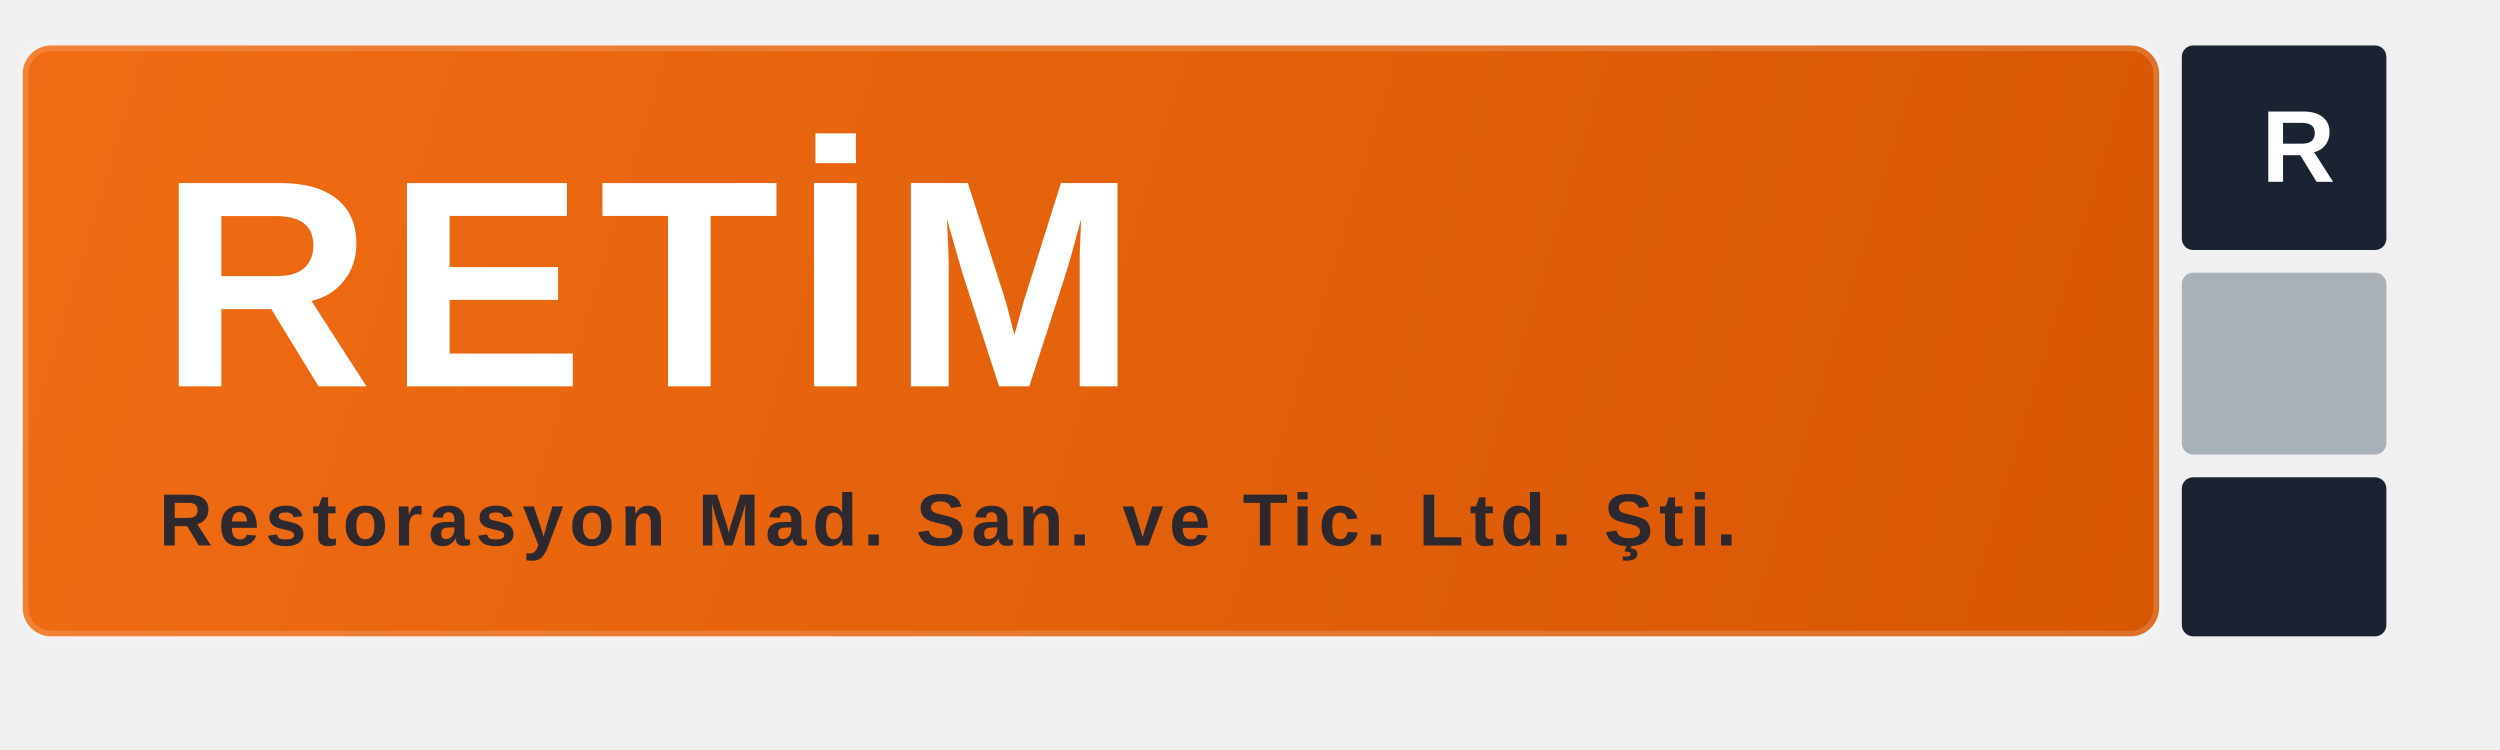
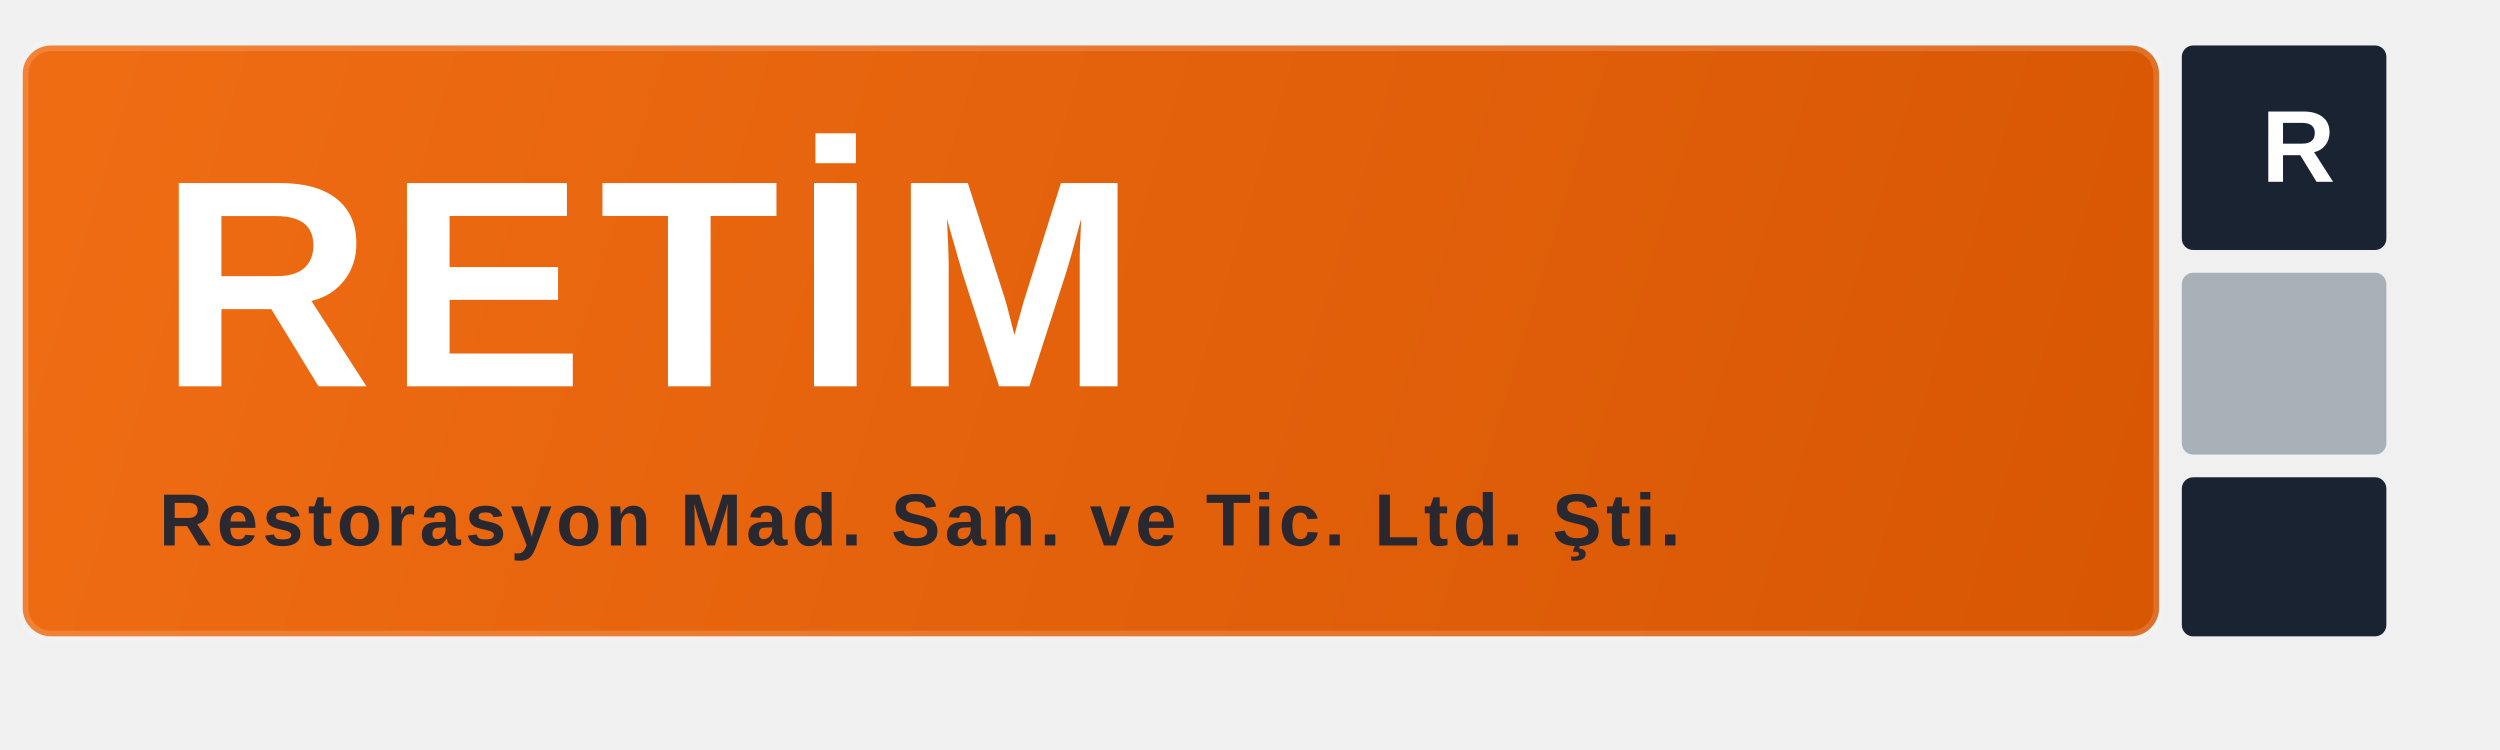
<svg xmlns="http://www.w3.org/2000/svg" width="220" height="66" viewBox="0 0 220 66" fill="none" aria-hidden="true">
  <defs>
    <linearGradient id="retim-footer-orange" x1="0" y1="0" x2="220" y2="66" gradientUnits="userSpaceOnUse">
      <stop stop-color="#f06d14" />
      <stop offset="1" stop-color="#d45300" />
    </linearGradient>
  </defs>
  <rect x="2" y="4" width="188" height="52" rx="2.5" fill="url(#retim-footer-orange)" />
  <rect x="2" y="4" width="188" height="52" rx="2.5" stroke="rgba(255,255,255,0.15)" />
  <text x="14" y="34" fill="#ffffff" font-family="Arial, Helvetica, sans-serif" font-size="26" font-weight="700" letter-spacing="0.05em">RETİM</text>
-   <text x="14" y="48" fill="rgba(26,35,50,0.9)" font-family="Arial, Helvetica, sans-serif" font-size="6.5" font-weight="600" letter-spacing="0.08em">Restorasyon Mad. San. ve Tic. Ltd. Şti.</text>
+   <text x="14" y="48" fill="rgba(26,35,50,0.92)" font-family="Arial, Helvetica, sans-serif" font-size="6.5" font-weight="600" letter-spacing="0.06em">Restorasyon Mad. San. ve Tic. Ltd. Şti.</text>
  <rect x="192" y="4" width="18" height="18" rx="1" fill="#1a2332" />
  <text x="199" y="16" fill="#ffffff" font-family="Arial, Helvetica, sans-serif" font-size="9" font-weight="700">R</text>
  <rect x="192" y="24" width="18" height="16" rx="1" fill="#a8b0b8" />
  <rect x="192" y="42" width="18" height="14" rx="1" fill="#1a2332" />
</svg>
